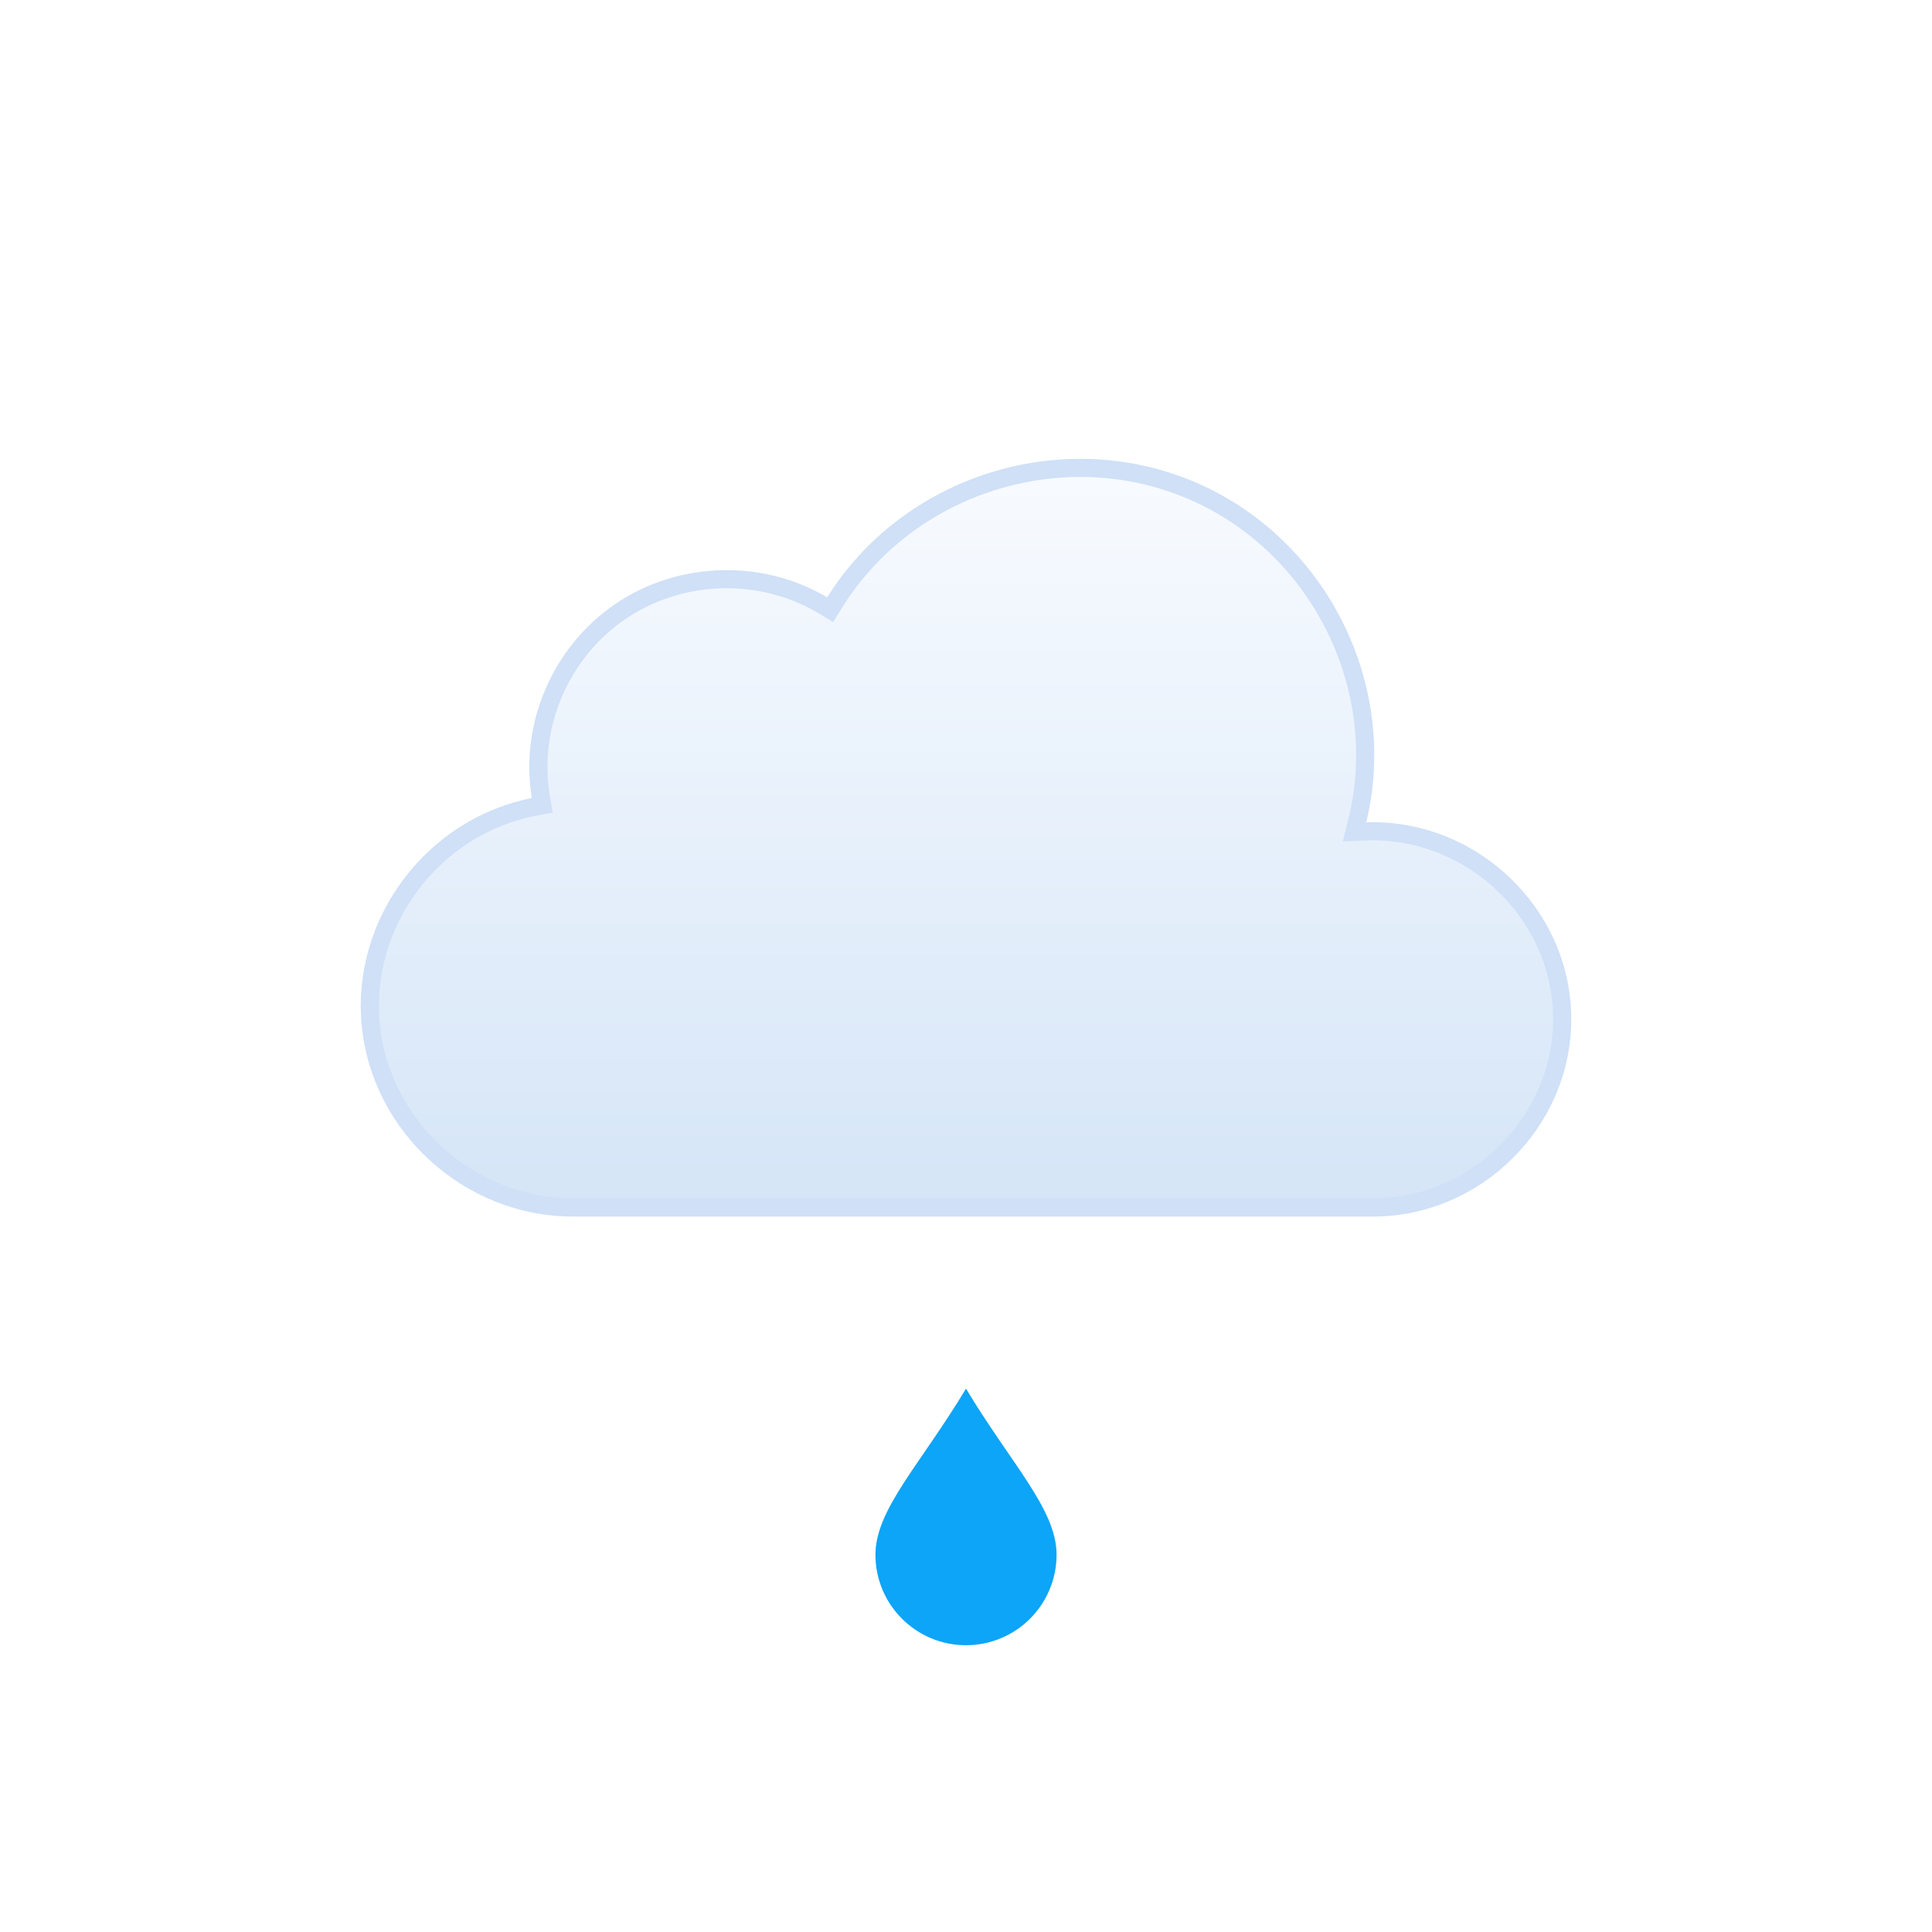
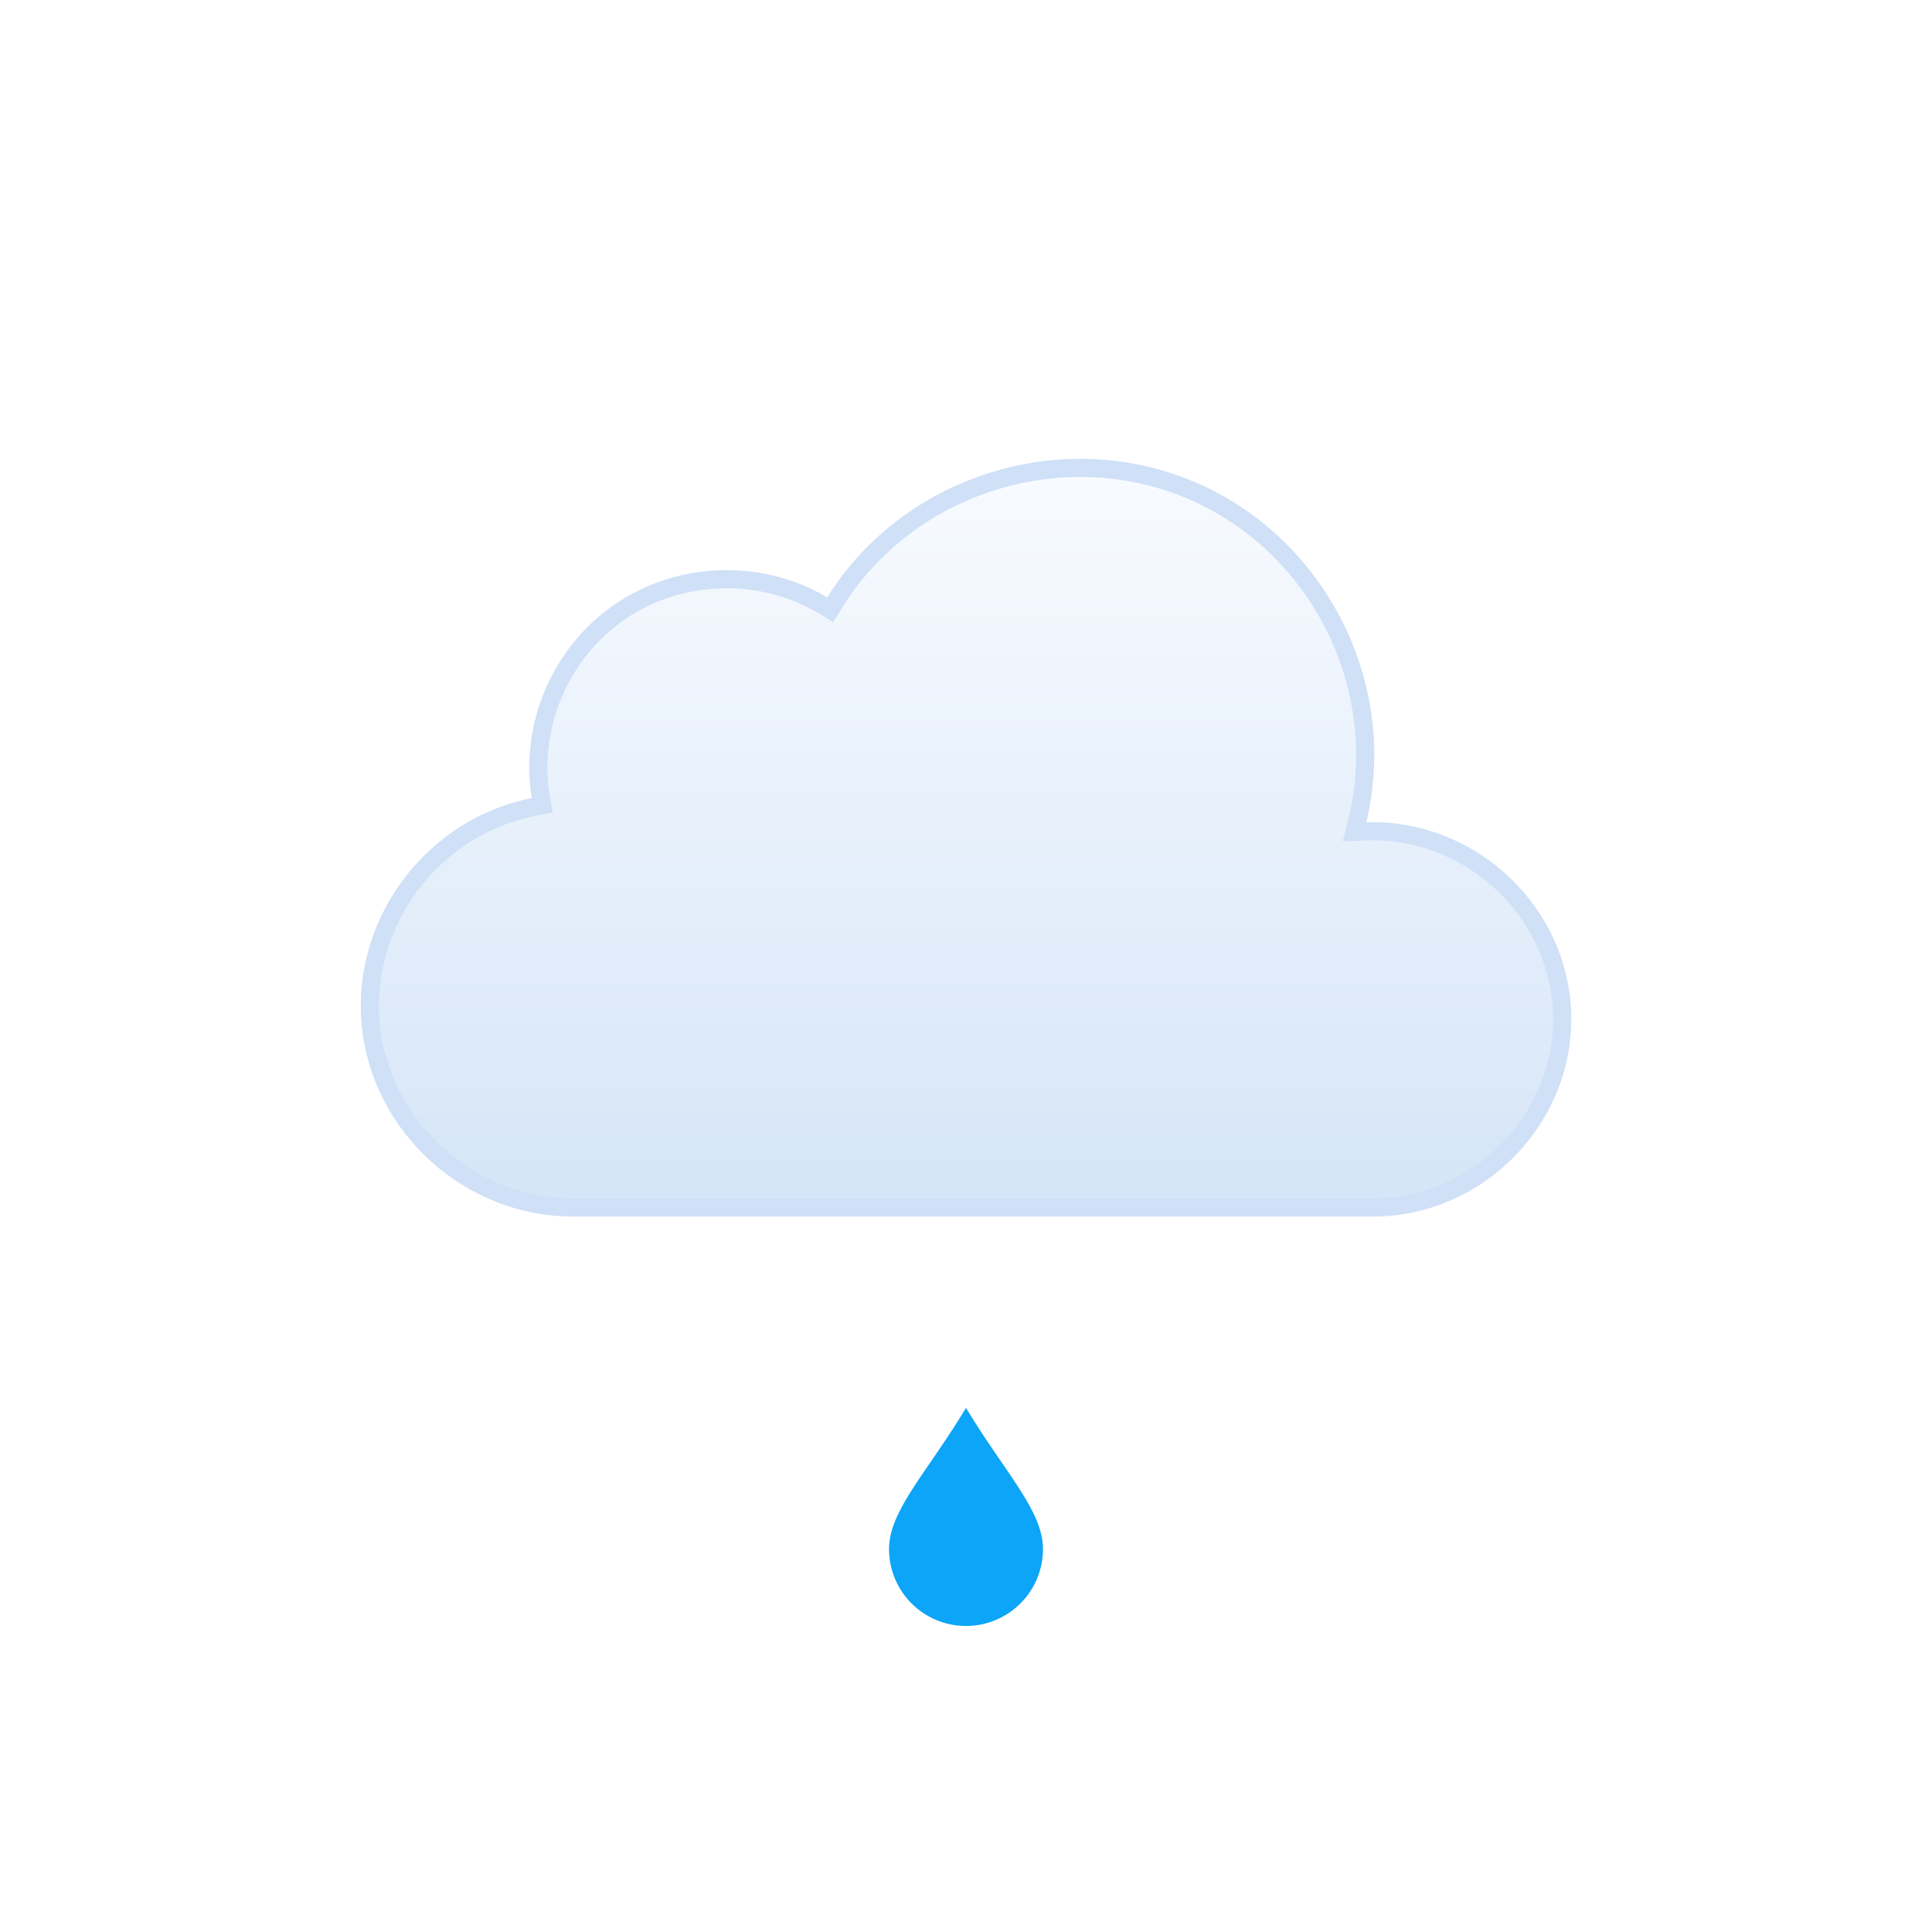
<svg xmlns="http://www.w3.org/2000/svg" viewBox="0 0 128 128" fill="none">
  <defs>
    <linearGradient id="cloud" x1="0" y1="0" x2="0" y2="1">
      <stop stop-color="#f8fbff" />
      <stop offset="1" stop-color="#d5e5f7" />
    </linearGradient>
    <radialGradient id="hail">
      <stop stop-color="white" />
      <stop offset=".55" stop-color="#d8f2ff" />
      <stop offset="1" stop-color="#31a9fa" />
    </radialGradient>
  </defs>
  <g data-part="cloud" transform="translate(0 -8.5) translate(64 64) scale(1) translate(-64 -64)">
    <path d="M55.262 48.475C60.123 40.611 70.297 37.38 78.815 40.943C87.321 44.502 92.138 54.003 89.903 62.965L89.742 63.614L90.411 63.585C97.42 63.279 103.5 68.992 103.5 76.028C103.5 82.84 97.772 88.5 90.977 88.5H37.954C31.128 88.502 25.203 83.171 24.559 76.36C23.916 69.552 28.737 63.212 35.443 61.945L35.926 61.853L35.842 61.369C35.026 56.624 37.126 51.717 41.105 49.013C45.095 46.301 50.446 46.154 54.58 48.64L55.003 48.895L55.262 48.475Z" fill="url(#cloud)" stroke="#cfe0f7" stroke-width="1.2" />
  </g>
-   <path data-part="drop" d="M64.0 92 C61.0 97 58.0 100 58.0 103 A6 6 0 0 0 70.0 103 C70.0 100 67.0 97 64.0 92Z" fill="#0ca5f7" />
+   <path data-part="drop" transform="translate(64 100.5) scale(.85) translate(-64 -100.5)" d="M64.0 92 C61.0 97 58.0 100 58.0 103 A6 6 0 0 0 70.0 103 C70.0 100 67.0 97 64.0 92Z" fill="#0ca5f7" />
</svg>
